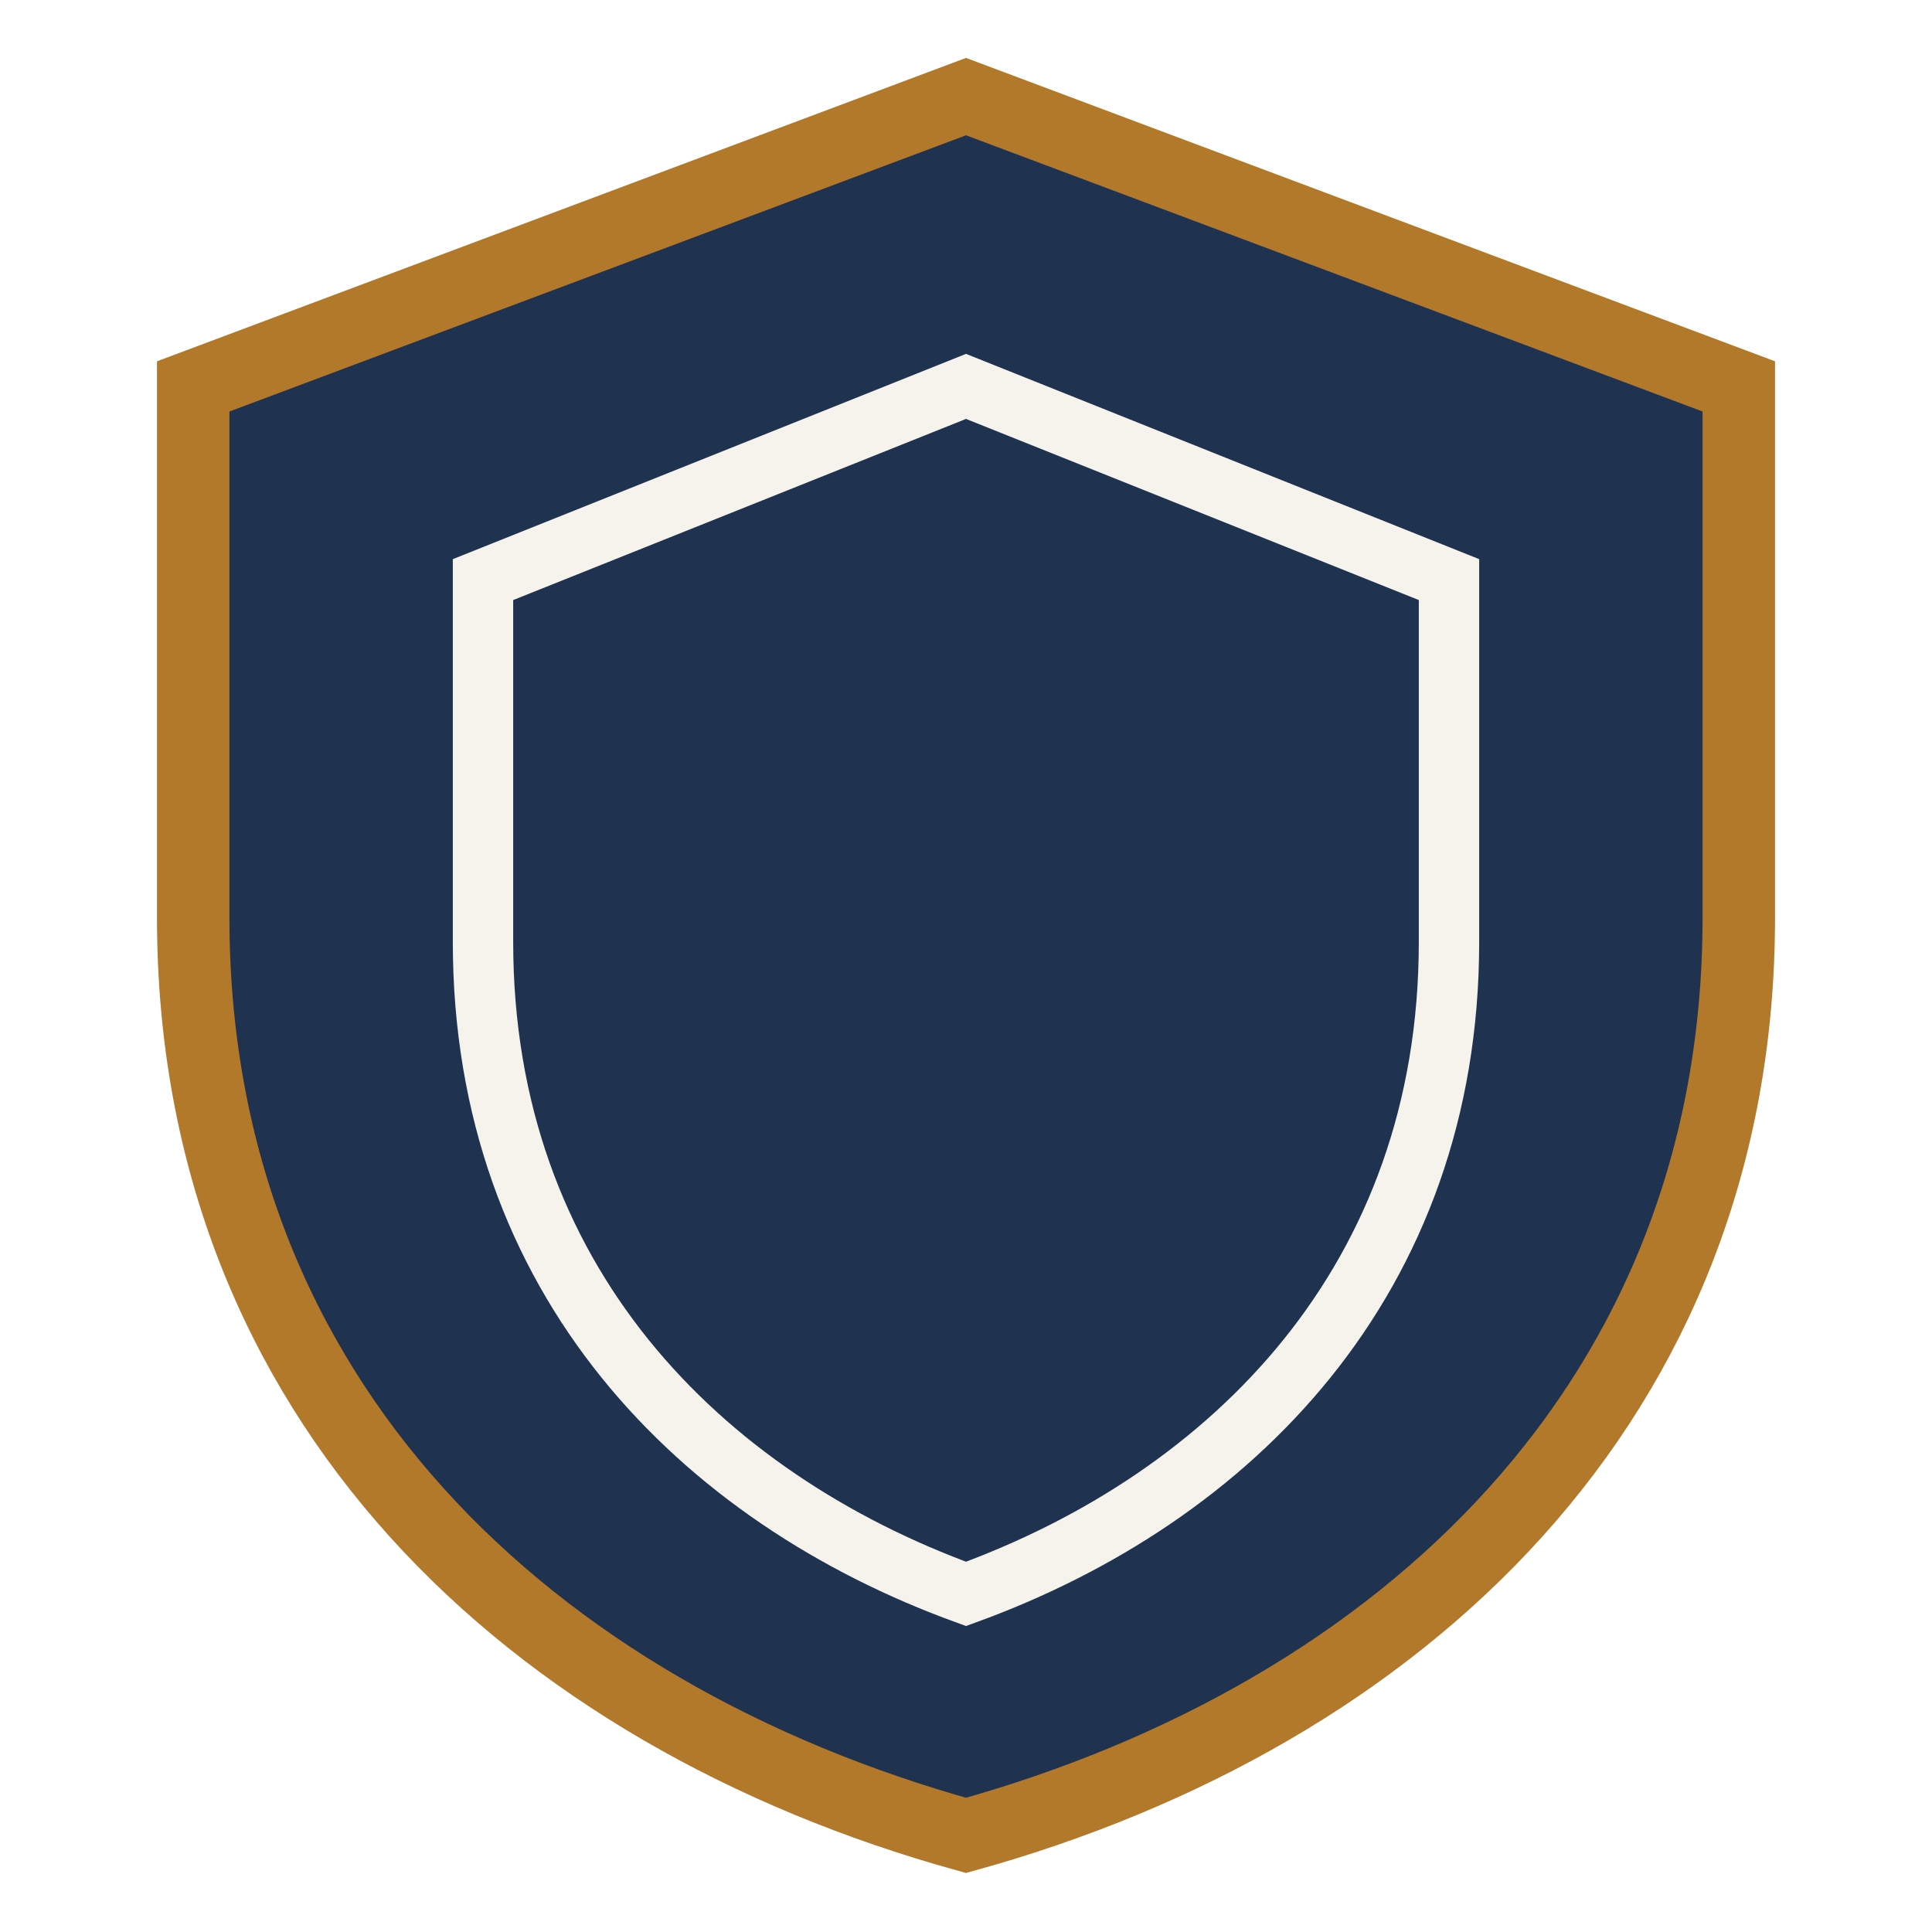
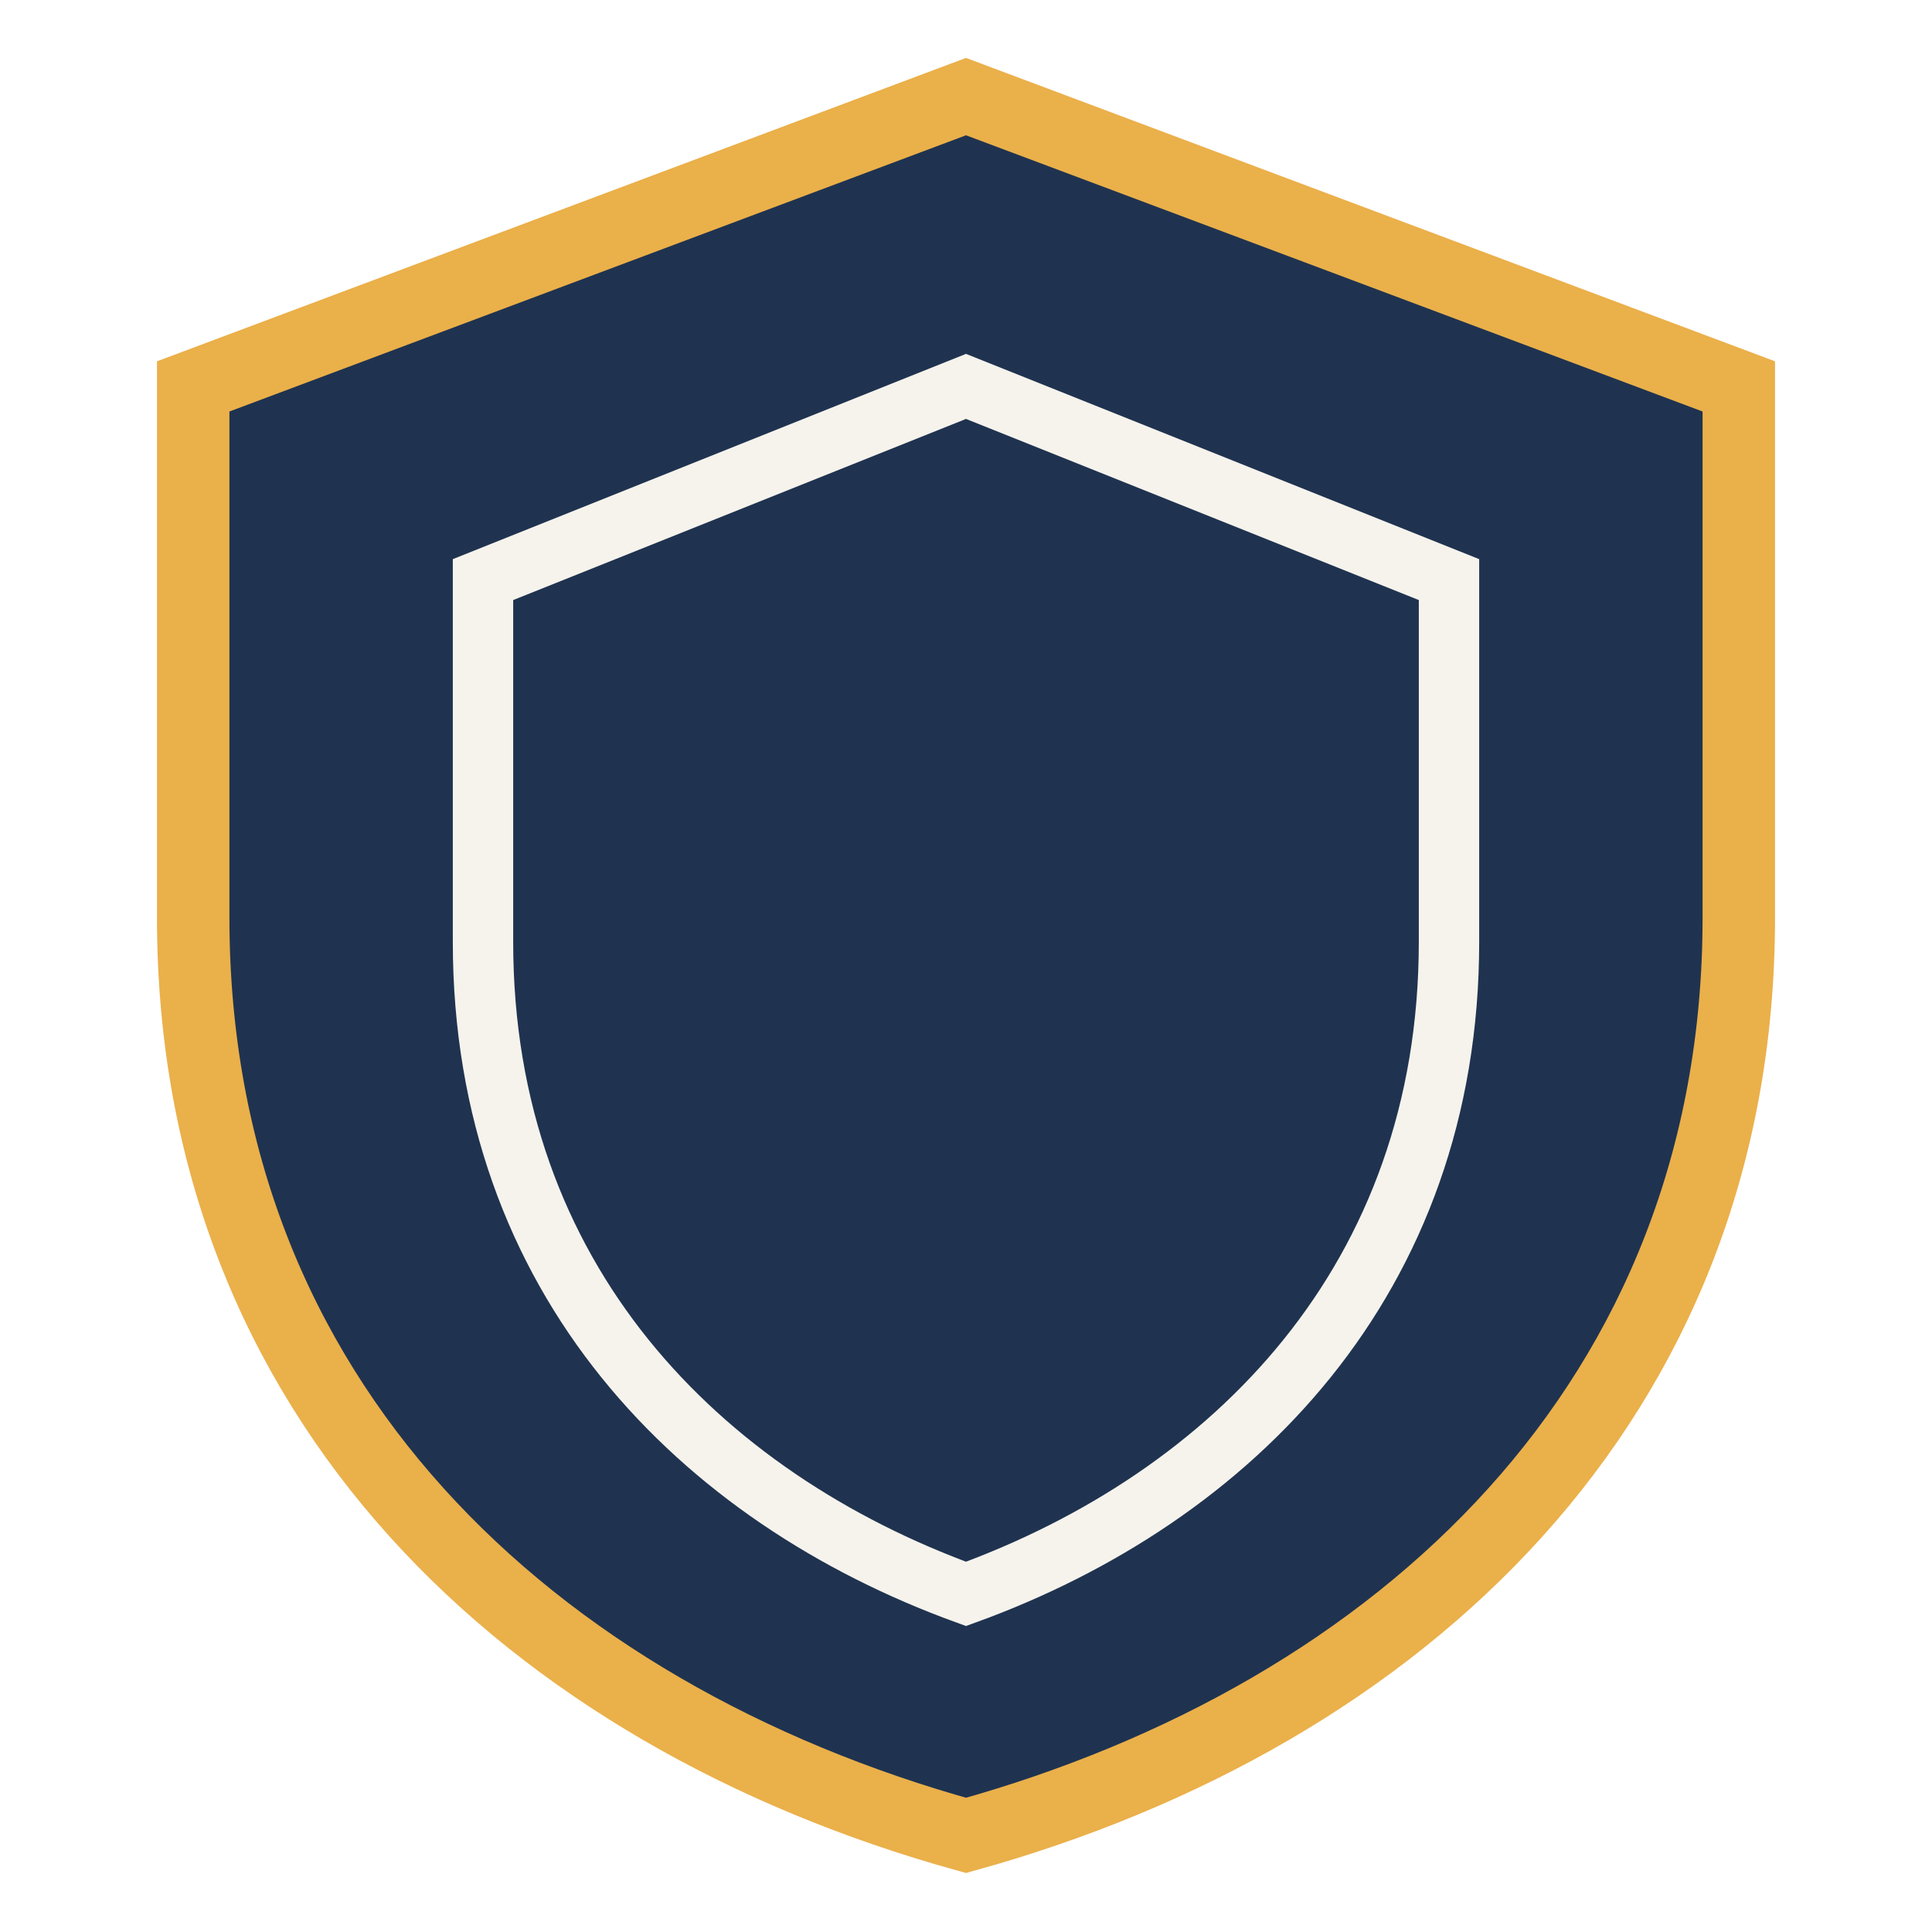
<svg xmlns="http://www.w3.org/2000/svg" viewBox="0 0 40 40" role="img" aria-label="KLEN shield mark">
-   <path d="M20 2 L36 8 V19 C36 29 29 35.5 20 38 C11 35.5 4 29 4 19 V8 Z" fill="#1f3350" stroke="#b3792b" stroke-width="1.5" />
+   <path d="M20 2 L36 8 V19 C36 29 29 35.5 20 38 C11 35.5 4 29 4 19 V8 Z" fill="#1f3350" stroke="#eab04a" stroke-width="1.5" />
  <path d="M20 8 L30 12 V19.5 C30 26.5 25.5 31 20 33 C14.5 31 10 26.5 10 19.5 V12 Z" fill="none" stroke="#f6f3ec" stroke-width="1.25" />
</svg>
